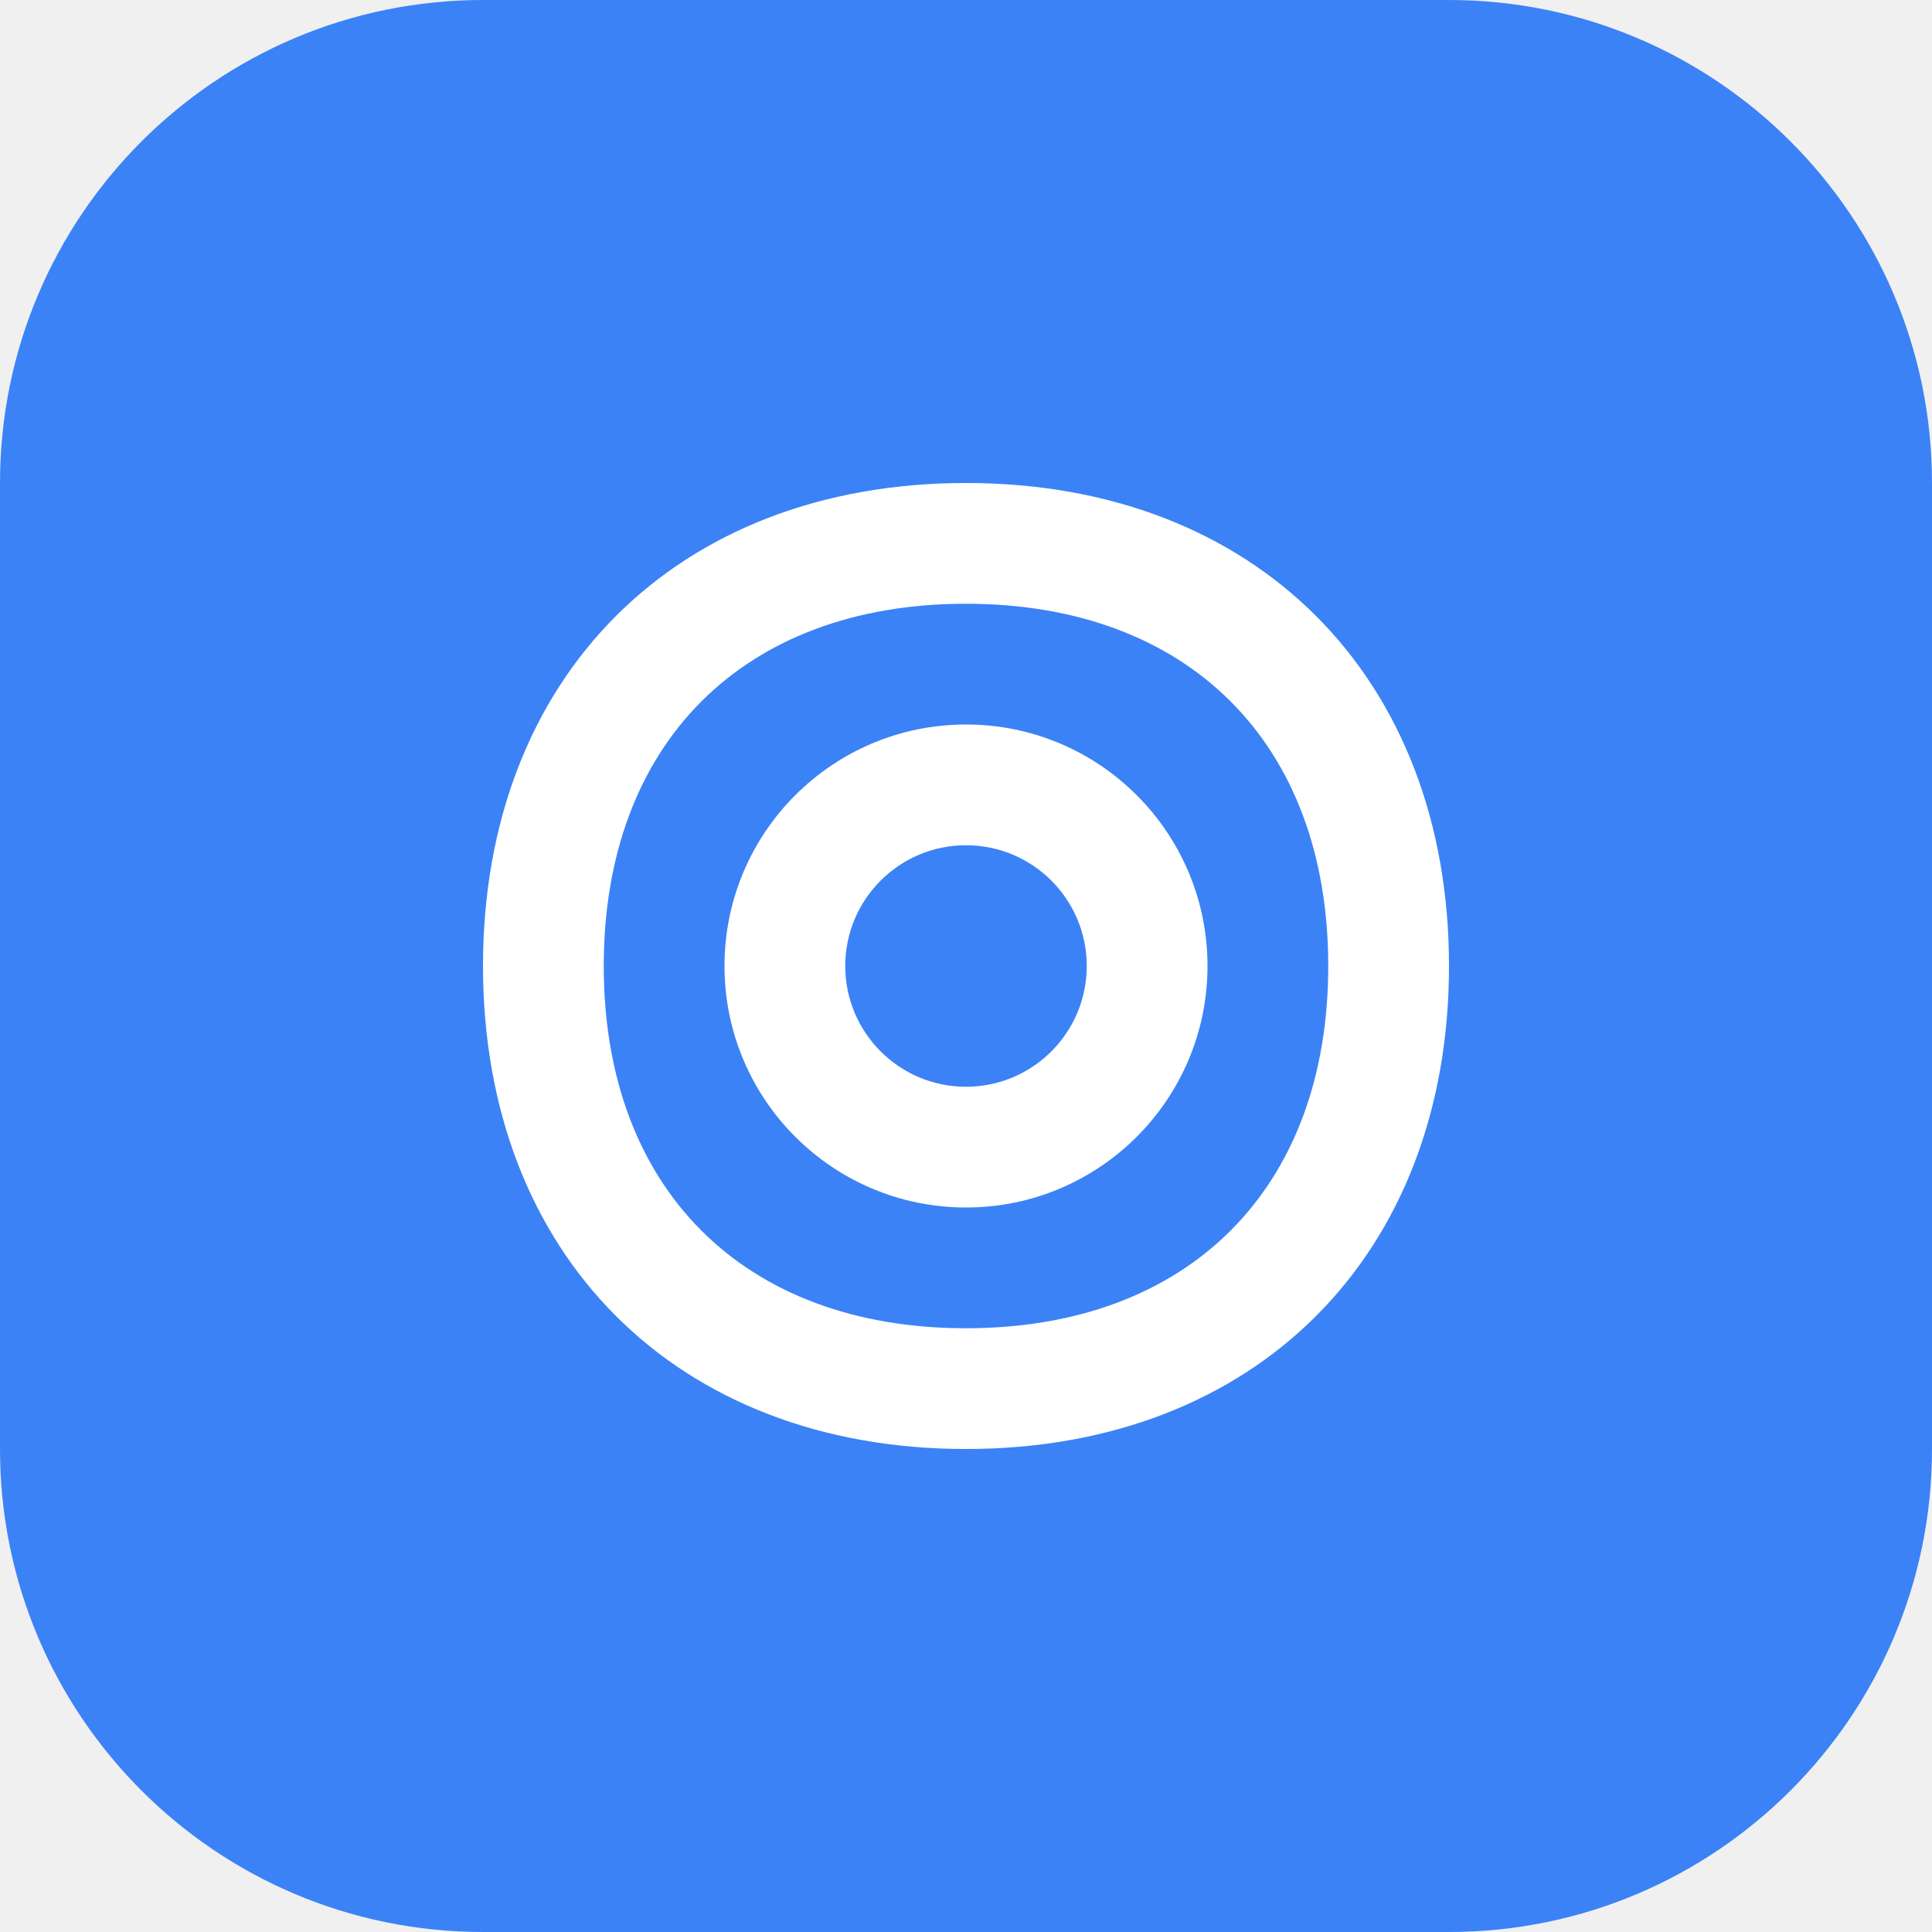
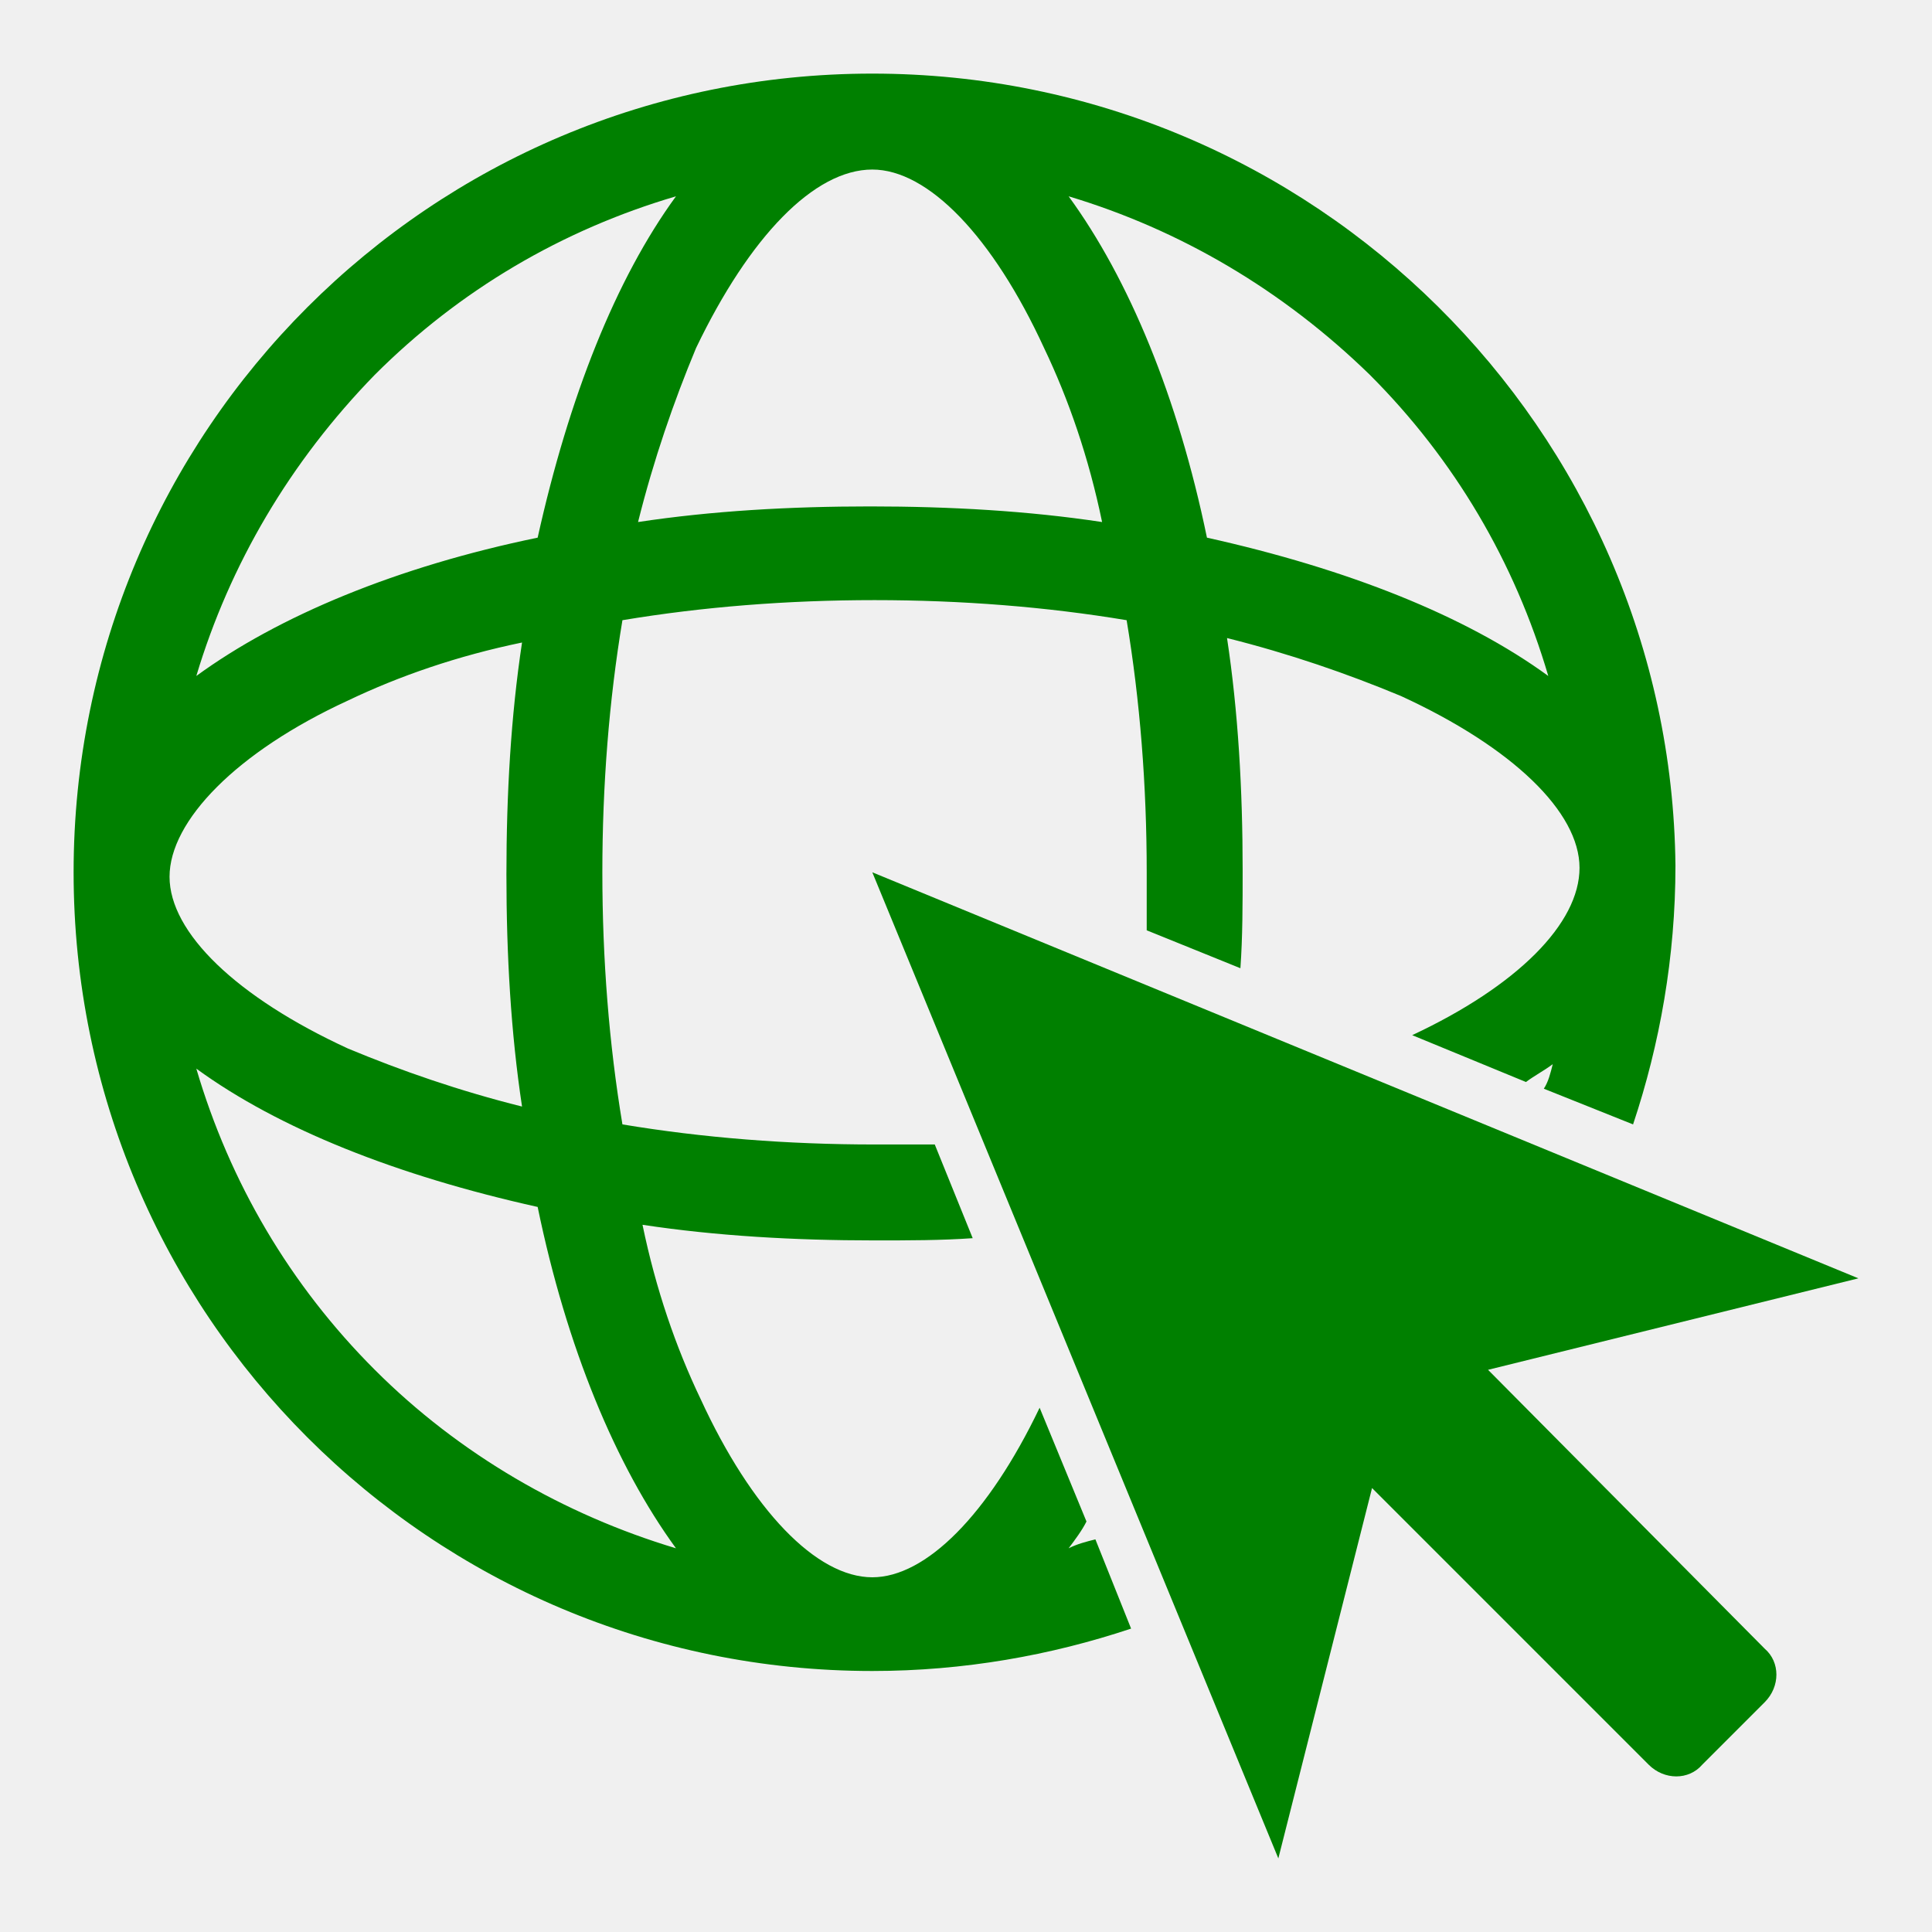
- <svg xmlns="http://www.w3.org/2000/svg" width="64" height="64" viewBox="0 0 64 64" fill="none">
-   <rect width="64" height="64" rx="16" fill="#3B82F6" />
-   <path d="M32 16C22.413 16 16 22.413 16 32C16 41.587 22.413 48 32 48C41.587 48 48 41.587 48 32C48 22.413 41.587 16 32 16ZM32 44C24.627 44 20 39.373 20 32C20 24.627 24.627 20 32 20C39.373 20 44 24.627 44 32C44 39.373 39.373 44 32 44Z" fill="white" />
-   <path d="M32 24C27.582 24 24 27.582 24 32C24 36.418 27.582 40 32 40C36.418 40 40 36.418 40 32C40 27.582 36.418 24 32 24ZM32 36C29.791 36 28 34.209 28 32C28 29.791 29.791 28 32 28C34.209 28 36 29.791 36 32C36 34.209 34.209 36 32 36Z" fill="white" />
+ <svg xmlns="http://www.w3.org/2000/svg" width="49.327mm" height="49.327mm" viewBox="0 0 49.327 49.327" version="1.1" id="svg1">
+   <defs id="defs1" />
+   <g id="layer1" transform="translate(-59.78145,-42.76983)">
+     <g id="g7" featurekey="phAakL-0" transform="matrix(0.5696038,0,0,0.5696038,55.9648,38.95317)" fill="#c8e7ed" style="fill:#008000">
+       <g id="g6" style="fill:#008000">
+         <path d="M 73.4,68.1 90,64 45.8,45.8 64,90 68.2,73.4 80.6,85.8 c 0.7,0.7 1.8,0.7 2.4,0 L 85.8,83 c 0.7,-0.7 0.7,-1.8 0,-2.4 z" id="path5" style="fill:#008000" />
+         <path d="m 54.6,76.1 c 0.3,-0.4 0.6,-0.8 0.8,-1.2 l -2.1,-5.1 c -2.3,4.8 -5.1,7.6 -7.5,7.6 -2.5,0 -5.4,-3 -7.7,-8 -1.1,-2.3 -2,-4.9 -2.6,-7.8 3.3,0.5 6.8,0.7 10.4,0.7 1.5,0 3,0 4.4,-0.1 L 48.6,58 c -0.9,0 -1.8,0 -2.7,0 C 42,58 38.2,57.7 34.6,57.1 34,53.5 33.7,49.7 33.7,45.8 c 0,-3.9 0.3,-7.7 0.9,-11.3 3.6,-0.6 7.4,-0.9 11.3,-0.9 3.9,0 7.7,0.3 11.3,0.9 0.6,3.6 0.9,7.4 0.9,11.3 0,0.9 0,1.8 0,2.6 l 4.2,1.7 c 0.1,-1.4 0.1,-2.9 0.1,-4.4 0,-3.6 -0.2,-7.1 -0.7,-10.4 2.8,0.7 5.4,1.6 7.8,2.6 5,2.3 8,5.2 8,7.7 0,2.5 -2.8,5.3 -7.5,7.5 l 5.1,2.1 c 0.4,-0.3 0.8,-0.5 1.2,-0.8 -0.1,0.4 -0.2,0.8 -0.4,1.1 l 4,1.6 C 81.1,53.5 81.8,49.6 81.8,45.5 81.6,26 65.6,10 45.8,10 26,10 10,26 10,45.8 c 0,19.8 16,35.8 35.8,35.8 4.1,0 8,-0.7 11.6,-1.9 l -1.6,-4 c -0.4,0.1 -0.8,0.2 -1.2,0.4 z M 68.1,23.5 c 3.8,3.8 6.5,8.4 8,13.5 -3.7,-2.7 -9,-4.8 -15.3,-6.2 -1.3,-6.3 -3.5,-11.6 -6.2,-15.3 5,1.5 9.6,4.2 13.5,8 z M 45.8,14.3 c 2.5,0 5.4,3 7.7,8 1.1,2.3 2,4.9 2.6,7.8 -3.3,-0.5 -6.8,-0.7 -10.4,-0.7 -3.6,0 -7.1,0.2 -10.4,0.7 0.7,-2.8 1.6,-5.4 2.6,-7.8 2.4,-5 5.3,-8 7.9,-8 z m -22.3,9.2 c 3.8,-3.8 8.4,-6.5 13.5,-8 -2.7,3.7 -4.8,9 -6.2,15.3 -6.3,1.3 -11.6,3.5 -15.3,6.2 1.5,-5 4.2,-9.6 8,-13.5 z m -1.2,14.6 c 2.3,-1.1 4.9,-2 7.8,-2.6 -0.5,3.3 -0.7,6.8 -0.7,10.4 0,3.6 0.2,7.1 0.7,10.4 -2.8,-0.7 -5.4,-1.6 -7.8,-2.6 -5,-2.3 -8,-5.2 -8,-7.7 0,-2.5 3,-5.6 8,-7.9 z m 1.2,30 c -3.8,-3.8 -6.5,-8.4 -8,-13.5 3.7,2.7 9,4.8 15.3,6.2 1.3,6.3 3.5,11.6 6.2,15.3 -5,-1.5 -9.7,-4.2 -13.5,-8 z" id="path6" style="fill:#008000" />
+       </g>
+     </g>
+   </g>
</svg>
